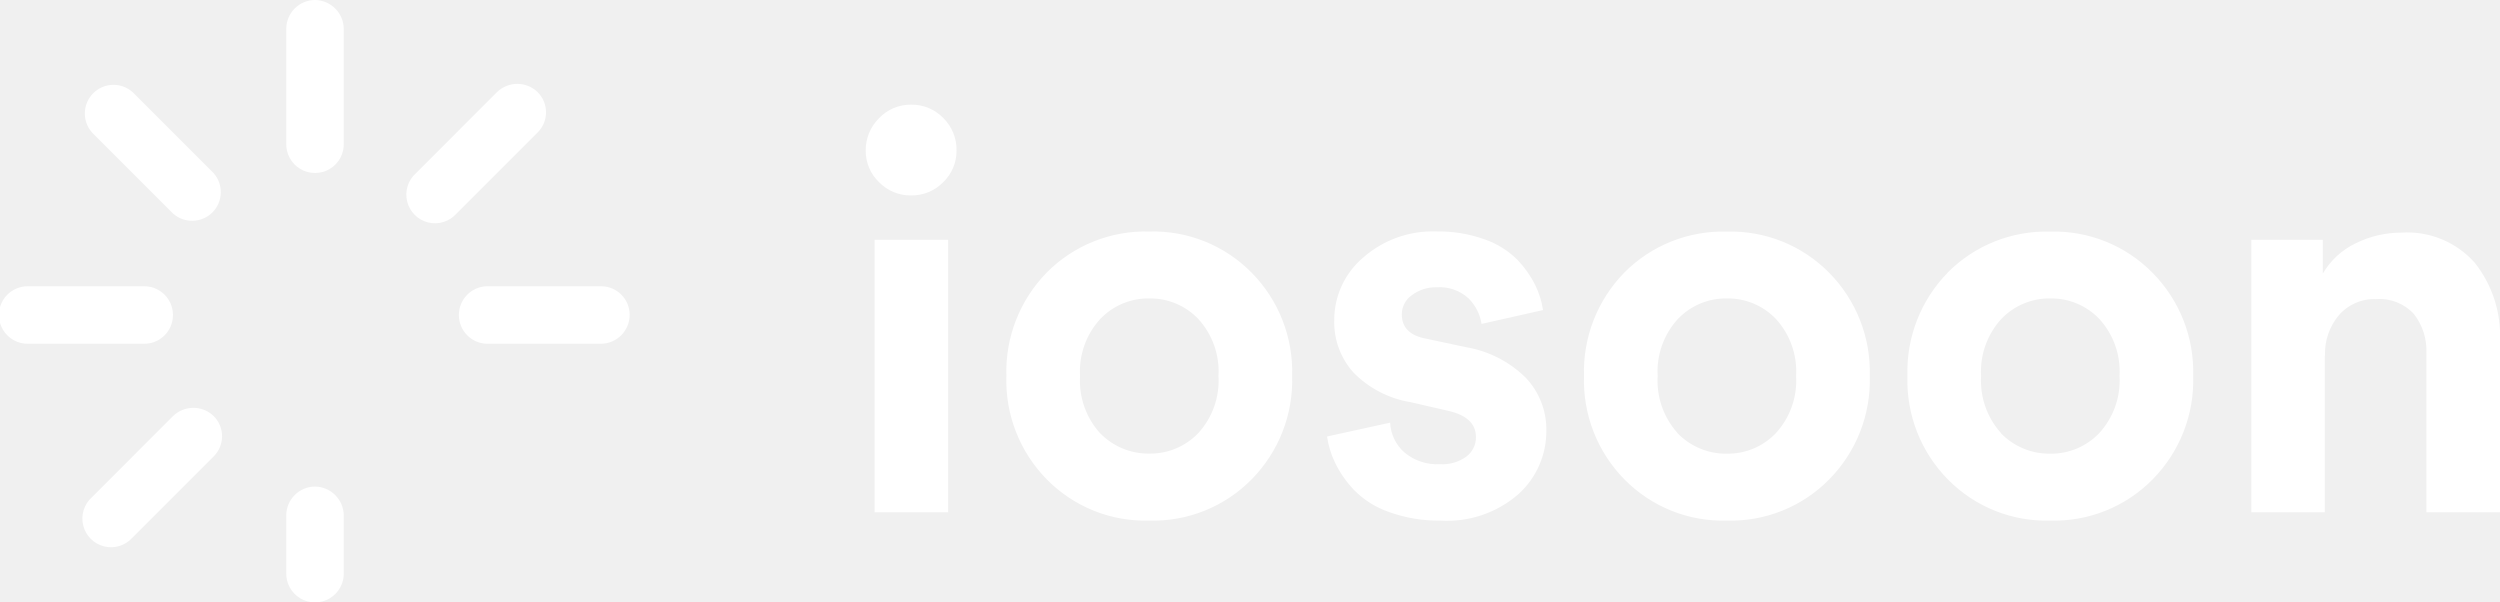
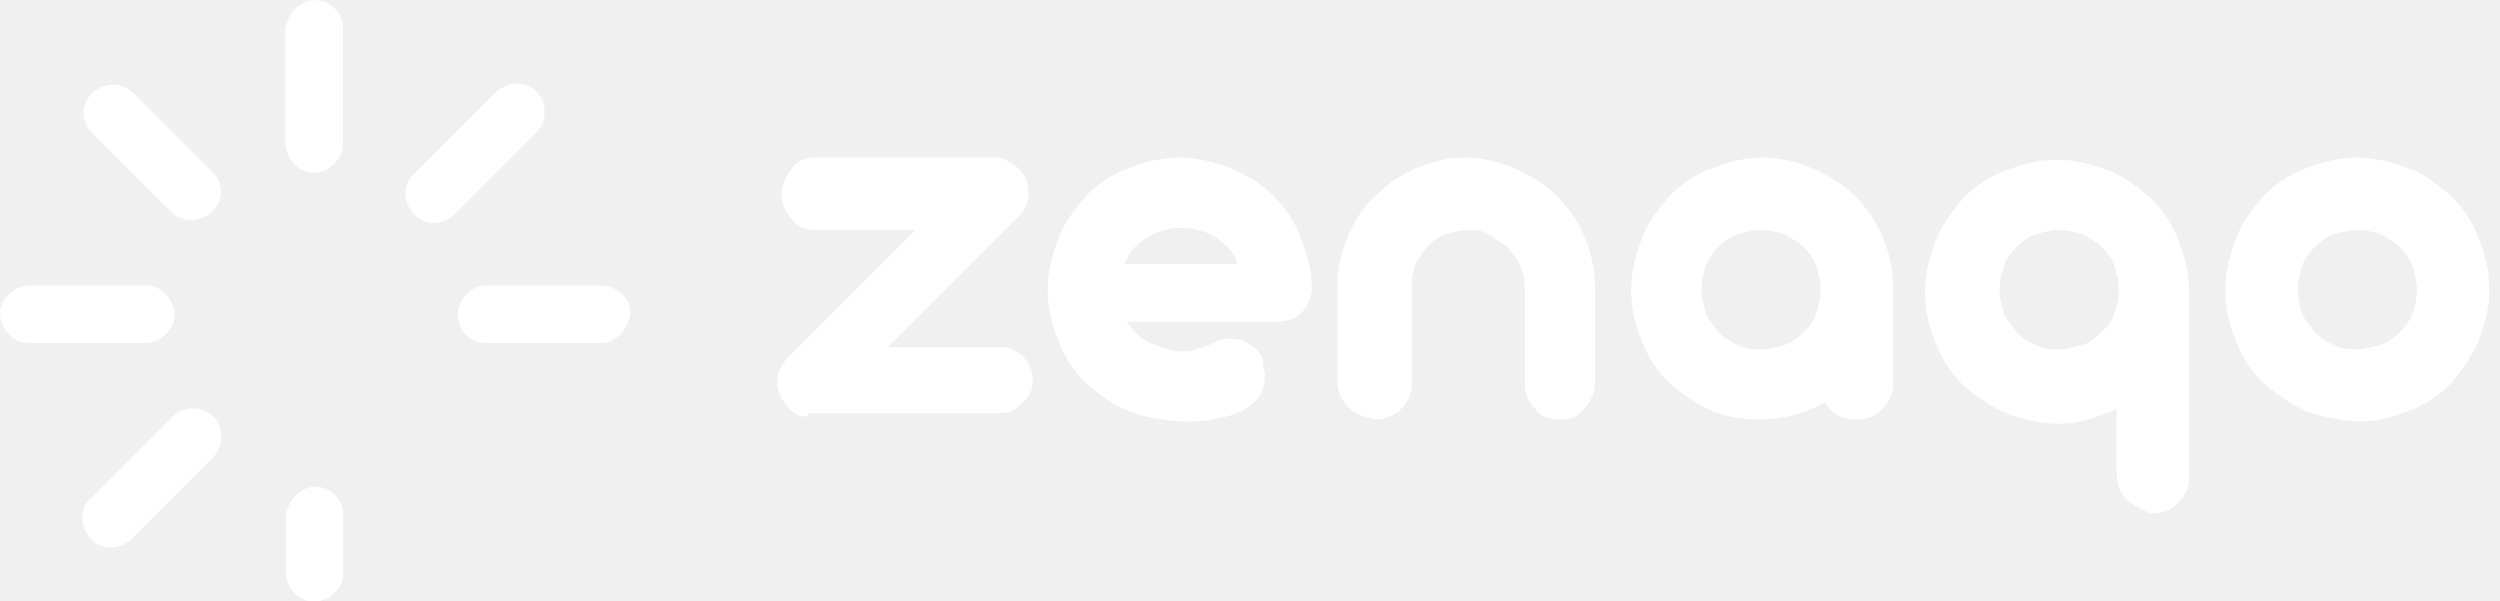
- <svg xmlns="http://www.w3.org/2000/svg" viewBox="0 0 117.369 28.229">
-   <defs>
-     <style>.cls-1{fill:#fff}</style>
-   </defs>
-   <g id="logo" transform="translate(0 8.292)">
-     <path id="text" class="cls-1" d="M5.3 0H1.846v-12.792H5.3zM1.43-16.978a2.1 2.1 0 0 1 .624-1.522 2.034 2.034 0 0 1 1.508-.637 2.055 2.055 0 0 1 1.508.624 2.085 2.085 0 0 1 .624 1.534A2.025 2.025 0 0 1 5.07-15.5a2.055 2.055 0 0 1-1.508.624 2.055 2.055 0 0 1-1.508-.624 2.025 2.025 0 0 1-.624-1.478zm11 13.26a3.155 3.155 0 0 0 2.314.962 3.112 3.112 0 0 0 2.3-.962 3.649 3.649 0 0 0 .948-2.682 3.649 3.649 0 0 0-.949-2.678 3.112 3.112 0 0 0-2.3-.962 3.112 3.112 0 0 0-2.3.962 3.649 3.649 0 0 0-.951 2.678 3.679 3.679 0 0 0 .936 2.682zm-2.5-7.54a6.526 6.526 0 0 1 4.81-1.924 6.483 6.483 0 0 1 4.8 1.924A6.614 6.614 0 0 1 21.45-6.4a6.614 6.614 0 0 1-1.911 4.862A6.483 6.483 0 0 1 14.742.39a6.483 6.483 0 0 1-4.8-1.924A6.614 6.614 0 0 1 8.034-6.4a6.638 6.638 0 0 1 1.898-4.858zm13.156 7.7l2.964-.65a1.986 1.986 0 0 0 .663 1.391 2.391 2.391 0 0 0 1.677.559 1.913 1.913 0 0 0 1.248-.364 1.132 1.132 0 0 0 .442-.91q0-.962-1.378-1.248l-1.69-.39a4.847 4.847 0 0 1-2.691-1.4A3.527 3.527 0 0 1 23.426-9a3.835 3.835 0 0 1 1.365-2.964 4.935 4.935 0 0 1 3.419-1.222 6.4 6.4 0 0 1 2.288.377 4.019 4.019 0 0 1 1.534.962 4.767 4.767 0 0 1 .832 1.183 3.952 3.952 0 0 1 .364 1.17l-2.886.65a2.151 2.151 0 0 0-.611-1.2 2 2 0 0 0-1.495-.52 1.862 1.862 0 0 0-1.157.364 1.1 1.1 0 0 0-.481.91q0 .936 1.17 1.144l1.82.39a5.23 5.23 0 0 1 2.821 1.43 3.521 3.521 0 0 1 .975 2.5 3.971 3.971 0 0 1-1.3 2.964A5.08 5.08 0 0 1 28.418.39 6.8 6.8 0 0 1 26-.013a4.225 4.225 0 0 1-1.651-1.04 5.132 5.132 0 0 1-.884-1.274 4.187 4.187 0 0 1-.377-1.235zm16.458-.156a3.155 3.155 0 0 0 2.314.962 3.112 3.112 0 0 0 2.3-.962A3.649 3.649 0 0 0 45.11-6.4a3.649 3.649 0 0 0-.949-2.678 3.112 3.112 0 0 0-2.3-.962 3.112 3.112 0 0 0-2.3.962A3.649 3.649 0 0 0 38.61-6.4a3.679 3.679 0 0 0 .936 2.682zm-2.5-7.54a6.526 6.526 0 0 1 4.81-1.924 6.483 6.483 0 0 1 4.8 1.924A6.614 6.614 0 0 1 48.568-6.4a6.614 6.614 0 0 1-1.911 4.862A6.483 6.483 0 0 1 41.86.39a6.483 6.483 0 0 1-4.8-1.924A6.614 6.614 0 0 1 35.152-6.4a6.638 6.638 0 0 1 1.898-4.858zm17.68 7.54a3.155 3.155 0 0 0 2.314.962 3.112 3.112 0 0 0 2.3-.962 3.649 3.649 0 0 0 .956-2.686 3.649 3.649 0 0 0-.949-2.678 3.112 3.112 0 0 0-2.3-.962 3.112 3.112 0 0 0-2.3.962 3.649 3.649 0 0 0-.951 2.678 3.679 3.679 0 0 0 .936 2.682zm-2.5-7.54a6.526 6.526 0 0 1 4.81-1.924 6.483 6.483 0 0 1 4.8 1.924A6.614 6.614 0 0 1 63.752-6.4a6.614 6.614 0 0 1-1.911 4.862A6.483 6.483 0 0 1 57.044.39a6.483 6.483 0 0 1-4.8-1.924A6.614 6.614 0 0 1 50.336-6.4a6.638 6.638 0 0 1 1.898-4.858zm17.706 3.9V0h-3.448v-12.792h3.354v1.586a3.567 3.567 0 0 1 1.56-1.43 4.808 4.808 0 0 1 2.132-.494 4.233 4.233 0 0 1 3.445 1.417 5.508 5.508 0 0 1 1.183 3.653V0H74.7v-7.462a2.789 2.789 0 0 0-.585-1.846 2.186 2.186 0 0 0-1.781-.7 2.184 2.184 0 0 0-1.742.754 2.8 2.8 0 0 0-.652 1.896z" transform="translate(39.213 15.759)" />
-     <g id="loading" transform="translate(0 -8.292)">
-       <path id="Path_868" data-name="Path 868" class="cls-1" d="M119.638 70.6h-5.387a1.351 1.351 0 0 0 0 2.7h5.368a1.357 1.357 0 0 0 1.351-1.351 1.341 1.341 0 0 0-1.332-1.349z" transform="translate(-91.409 -57.161)" />
-       <path id="Path_869" data-name="Path 869" class="cls-1" d="M6.719 70.6H1.351a1.351 1.351 0 1 0 0 2.7h5.368a1.351 1.351 0 1 0 0-2.7z" transform="translate(0 -57.161)" />
-       <path id="Path_870" data-name="Path 870" class="cls-1" d="M104.707 21.06l-3.807 3.808a1.346 1.346 0 1 0 1.9 1.9l3.807-3.807a1.333 1.333 0 0 0 0-1.9 1.368 1.368 0 0 0-1.9-.001z" transform="translate(-81.37 -16.739)" />
-       <g id="Group_462" data-name="Group 462" transform="translate(3.921 19.145)">
-         <path id="Path_871" data-name="Path 871" class="cls-1" d="M71.952 120a1.357 1.357 0 0 0-1.352 1.351v2.684a1.351 1.351 0 1 0 2.7 0v-2.684A1.369 1.369 0 0 0 71.952 120z" transform="translate(-61.082 -116.302)" />
-         <path id="Path_872" data-name="Path 872" class="cls-1" d="M24.807 100.96L21 104.768a1.346 1.346 0 1 0 1.9 1.9l3.807-3.807a1.333 1.333 0 0 0 0-1.9 1.368 1.368 0 0 0-1.9-.001z" transform="translate(-20.6 -100.575)" />
-       </g>
-       <path id="Path_873" data-name="Path 873" class="cls-1" d="M71.952 0A1.357 1.357 0 0 0 70.6 1.351v5.368a1.351 1.351 0 1 0 2.7 0V1.351A1.369 1.369 0 0 0 71.952 0z" transform="translate(-57.161)" />
-       <path id="Path_874" data-name="Path 874" class="cls-1" d="M22.9 21a1.346 1.346 0 0 0-1.9 1.9l3.807 3.807a1.346 1.346 0 0 0 1.9-1.9z" transform="translate(-16.679 -16.679)" />
+ <svg xmlns="http://www.w3.org/2000/svg" version="1.1" id="Layer_1" x="0px" y="0px" viewBox="0 0 117.4 28.2" style="enable-background:new 0 0 117.4 28.2;" xml:space="preserve">
+   <style type="text/css">
+ 	.st0{fill:#FFFFFF;}
+ </style>
+   <g id="loading" transform="translate(0 -8.292)">
+     <path id="Path_868" class="st0" d="M28.2,21.7h-5.4c-0.7,0-1.3,0.7-1.3,1.4c0,0.7,0.6,1.3,1.3,1.3h5.4c0.7,0,1.3-0.6,1.4-1.4   C29.6,22.3,29,21.7,28.2,21.7z" />
+     <path id="Path_869" class="st0" d="M6.7,21.7H1.4C0.7,21.7,0,22.3,0,23s0.6,1.4,1.3,1.4h0.1h5.4c0.7,0,1.4-0.6,1.4-1.3   c0-0.7-0.6-1.4-1.3-1.4C6.8,21.7,6.8,21.7,6.7,21.7z" />
+     <path id="Path_870" class="st0" d="M23.3,12.6l-3.8,3.8c-0.6,0.5-0.6,1.3-0.1,1.9s1.3,0.6,1.9,0.1l0.1-0.1l3.8-3.8   c0.5-0.5,0.5-1.4,0-1.9l0,0C24.7,12.1,23.9,12.1,23.3,12.6z" />
+     <g id="Group_462" transform="translate(3.921 19.145)">
+       <path id="Path_871" class="st0" d="M10.9,12c-0.7,0-1.3,0.6-1.4,1.4V16c0,0.7,0.6,1.4,1.3,1.4s1.4-0.6,1.4-1.3V16v-2.7    C12.2,12.6,11.6,12,10.9,12z" />
+       <path id="Path_872" class="st0" d="M4.2,8.7l-3.8,3.8c-0.6,0.5-0.6,1.3-0.1,1.9s1.3,0.6,1.9,0.1l0.1-0.1l3.8-3.8    c0.5-0.5,0.5-1.4,0-1.9l0,0C5.6,8.2,4.7,8.2,4.2,8.7z" />
    </g>
+     <path id="Path_873" class="st0" d="M14.8,8.3c-0.7,0-1.3,0.6-1.4,1.4V15c0,0.7,0.6,1.4,1.3,1.4s1.4-0.6,1.4-1.3V15V9.6   C16.1,8.9,15.5,8.3,14.8,8.3z" />
+     <path id="Path_874" class="st0" d="M6.2,12.6c-0.6-0.5-1.4-0.4-1.9,0.1s-0.5,1.3,0,1.8l3.8,3.8c0.6,0.5,1.4,0.4,1.9-0.1   s0.5-1.3,0-1.8L6.2,12.6z" />
+   </g>
+   <g>
+     <path class="st0" d="M37.5,19.5c-0.2-0.1-0.4-0.2-0.5-0.4c-0.3-0.3-0.5-0.7-0.5-1.2c0-0.4,0.2-0.8,0.5-1.1l6-6h-4.7   c-0.2,0-0.4,0-0.6-0.1c-0.2-0.1-0.4-0.2-0.5-0.4c-0.3-0.3-0.5-0.7-0.5-1.2c0-0.4,0.2-0.8,0.5-1.2c0.1-0.2,0.3-0.3,0.5-0.4   s0.4-0.1,0.6-0.1h8.4c0.2,0,0.3,0,0.5,0.1s0.4,0.2,0.5,0.3c0.4,0.3,0.6,0.7,0.6,1.3c0,0.3-0.1,0.5-0.2,0.7   c-0.1,0.2-0.3,0.4-0.5,0.6l-5.9,5.9h5.1c0.2,0,0.5,0,0.7,0.1s0.4,0.2,0.5,0.3c0.3,0.3,0.5,0.7,0.5,1.1c0,0.2,0,0.4-0.1,0.6   s-0.2,0.4-0.4,0.5c-0.2,0.2-0.3,0.3-0.5,0.4s-0.4,0.1-0.7,0.1H38C37.9,19.6,37.7,19.6,37.5,19.5z" />
+     <path class="st0" d="M53,19.3c-0.8-0.3-1.4-0.8-2-1.3c-0.6-0.6-1-1.2-1.3-2s-0.5-1.5-0.5-2.4c0-0.8,0.2-1.6,0.5-2.4s0.8-1.4,1.3-2   c0.6-0.6,1.2-1,2-1.3s1.5-0.5,2.4-0.5c0.8,0,1.6,0.2,2.4,0.5c0.7,0.3,1.4,0.7,2,1.3s1,1.2,1.3,2s0.5,1.5,0.5,2.3   c0,0.5-0.2,0.9-0.5,1.2s-0.7,0.4-1.2,0.4h-7c0.3,0.4,0.6,0.8,1.1,1c0.5,0.2,0.9,0.4,1.4,0.4c0.3,0,0.6,0,0.8-0.1s0.4-0.1,0.6-0.2   c0.3-0.2,0.6-0.3,1-0.3c0.5,0,0.8,0.2,1.2,0.5c0.1,0.2,0.3,0.3,0.3,0.6s0.1,0.4,0.1,0.7c0,0.3-0.1,0.6-0.2,0.8s-0.4,0.5-0.7,0.7   c-0.7,0.4-1.7,0.6-3,0.6C54.5,19.7,53.7,19.6,53,19.3z M58.1,12.3c-0.2-0.5-0.6-0.9-1.1-1.2s-1-0.4-1.6-0.4s-1.1,0.2-1.6,0.5   s-0.8,0.7-1,1.2h5.3V12.3z" />
+     <path class="st0" d="M63.9,19.5c-0.2-0.1-0.4-0.2-0.6-0.4c-0.3-0.3-0.5-0.7-0.5-1.2v-4.5c0-0.8,0.2-1.6,0.5-2.3s0.7-1.4,1.3-1.9   c0.6-0.6,1.2-1,1.9-1.3c0.7-0.3,1.5-0.5,2.3-0.5s1.6,0.2,2.3,0.5c0.7,0.3,1.4,0.7,2,1.3s1,1.2,1.3,1.9s0.5,1.5,0.5,2.3V18   c0,0.5-0.2,0.8-0.5,1.2c-0.2,0.2-0.3,0.3-0.5,0.4s-0.4,0.1-0.6,0.1s-0.5,0-0.7-0.1s-0.4-0.2-0.5-0.4c-0.3-0.3-0.5-0.7-0.5-1.2v-4.5   c0-0.4-0.1-0.7-0.2-1s-0.4-0.6-0.6-0.9c-0.3-0.2-0.6-0.4-0.9-0.6s-0.7-0.2-1-0.2s-0.7,0.1-1,0.2c-0.3,0.1-0.6,0.3-0.8,0.5   c-0.2,0.2-0.4,0.5-0.6,0.8c-0.1,0.3-0.2,0.6-0.2,1V18c0,0.5-0.2,0.9-0.5,1.2c-0.3,0.3-0.7,0.5-1.2,0.5   C64.3,19.6,64.1,19.6,63.9,19.5z" />
+     <path class="st0" d="M80.4,19.3c-0.7-0.3-1.4-0.8-2-1.3c-0.6-0.6-1-1.2-1.3-2c-0.3-0.7-0.5-1.5-0.5-2.4c0-0.8,0.2-1.6,0.5-2.4   c0.3-0.8,0.8-1.4,1.3-2c0.6-0.6,1.2-1,2-1.3s1.5-0.5,2.4-0.5c0.8,0,1.6,0.2,2.3,0.5c0.7,0.3,1.4,0.7,2,1.3s1,1.2,1.3,1.9   s0.5,1.5,0.5,2.3V18c0,0.5-0.2,0.9-0.5,1.2c-0.2,0.2-0.3,0.3-0.6,0.4c-0.2,0.1-0.4,0.1-0.7,0.1c-0.3,0-0.6-0.1-0.8-0.2   s-0.4-0.3-0.6-0.6c-0.9,0.5-2,0.8-3,0.8C81.9,19.7,81.1,19.6,80.4,19.3z M83.8,16.2c0.3-0.1,0.6-0.3,0.9-0.6s0.5-0.6,0.6-0.9   c0.1-0.3,0.2-0.7,0.2-1.1s-0.1-0.7-0.2-1.1c-0.1-0.3-0.3-0.6-0.6-0.9c-0.3-0.3-0.6-0.4-0.9-0.6c-0.3-0.1-0.7-0.2-1.1-0.2   S82,10.9,81.6,11c-0.3,0.1-0.6,0.3-0.9,0.6s-0.5,0.6-0.6,0.9c-0.1,0.3-0.2,0.7-0.2,1.1s0.1,0.7,0.2,1.1c0.1,0.3,0.4,0.6,0.6,0.9   c0.3,0.3,0.5,0.4,0.9,0.6s0.7,0.2,1.1,0.2C83.1,16.4,83.5,16.3,83.8,16.2z" />
+     <path class="st0" d="M99.9,23.5c-0.3-0.3-0.5-0.7-0.5-1.2v-3.1c-0.9,0.4-1.8,0.7-2.8,0.7c-0.8,0-1.6-0.2-2.4-0.5   c-0.7-0.3-1.4-0.8-2-1.3c-0.6-0.6-1-1.2-1.3-2c-0.3-0.7-0.5-1.5-0.5-2.4c0-0.8,0.2-1.6,0.5-2.4c0.3-0.8,0.8-1.4,1.3-2   c0.6-0.6,1.2-1,2-1.3s1.5-0.5,2.4-0.5c0.8,0,1.6,0.2,2.4,0.5s1.4,0.8,2,1.3c0.6,0.6,1,1.2,1.3,2s0.5,1.5,0.5,2.4v8.6   c0,0.2,0,0.5-0.1,0.7s-0.2,0.4-0.4,0.6c-0.2,0.2-0.3,0.3-0.6,0.4c-0.2,0.1-0.4,0.1-0.7,0.1C100.7,24,100.3,23.8,99.9,23.5z    M97.8,16.2c0.3-0.1,0.6-0.3,0.9-0.6s0.5-0.6,0.6-0.9c0.1-0.3,0.2-0.7,0.2-1.1s-0.1-0.7-0.2-1.1c-0.1-0.3-0.3-0.6-0.6-0.9   c-0.3-0.3-0.6-0.4-0.9-0.6c-0.3-0.1-0.7-0.2-1.1-0.2S96,10.9,95.6,11c-0.3,0.1-0.6,0.3-0.9,0.6s-0.5,0.6-0.6,0.9   c-0.1,0.3-0.2,0.7-0.2,1.1s0.1,0.7,0.2,1.1c0.1,0.3,0.4,0.6,0.6,0.9c0.3,0.3,0.5,0.4,0.9,0.6s0.7,0.2,1.1,0.2   C97.1,16.4,97.4,16.3,97.8,16.2z" />
+     <path class="st0" d="M108.3,19.3c-0.7-0.3-1.4-0.8-2-1.3c-0.6-0.6-1-1.2-1.3-2c-0.3-0.7-0.5-1.5-0.5-2.4c0-0.8,0.2-1.6,0.5-2.4   c0.3-0.8,0.8-1.4,1.3-2c0.6-0.6,1.2-1,2-1.3s1.5-0.5,2.4-0.5c0.8,0,1.6,0.2,2.4,0.5s1.4,0.8,2,1.3c0.6,0.6,1,1.2,1.3,2   s0.5,1.5,0.5,2.4c0,0.8-0.2,1.6-0.5,2.4c-0.3,0.7-0.8,1.4-1.3,2c-0.6,0.6-1.2,1-2,1.3s-1.5,0.5-2.4,0.5   C109.8,19.7,109,19.6,108.3,19.3z M111.8,16.2c0.3-0.1,0.6-0.3,0.9-0.6s0.5-0.6,0.6-0.9c0.1-0.3,0.2-0.7,0.2-1.1s-0.1-0.7-0.2-1.1   c-0.1-0.3-0.3-0.6-0.6-0.9c-0.3-0.3-0.6-0.4-0.9-0.6c-0.3-0.1-0.7-0.2-1.1-0.2s-0.7,0.1-1.1,0.2c-0.3,0.1-0.6,0.3-0.9,0.6   s-0.5,0.6-0.6,0.9c-0.1,0.3-0.2,0.7-0.2,1.1s0.1,0.7,0.2,1.1c0.1,0.3,0.4,0.6,0.6,0.9c0.3,0.3,0.5,0.4,0.9,0.6s0.7,0.2,1.1,0.2   C111,16.4,111.4,16.3,111.8,16.2z" />
  </g>
</svg>
